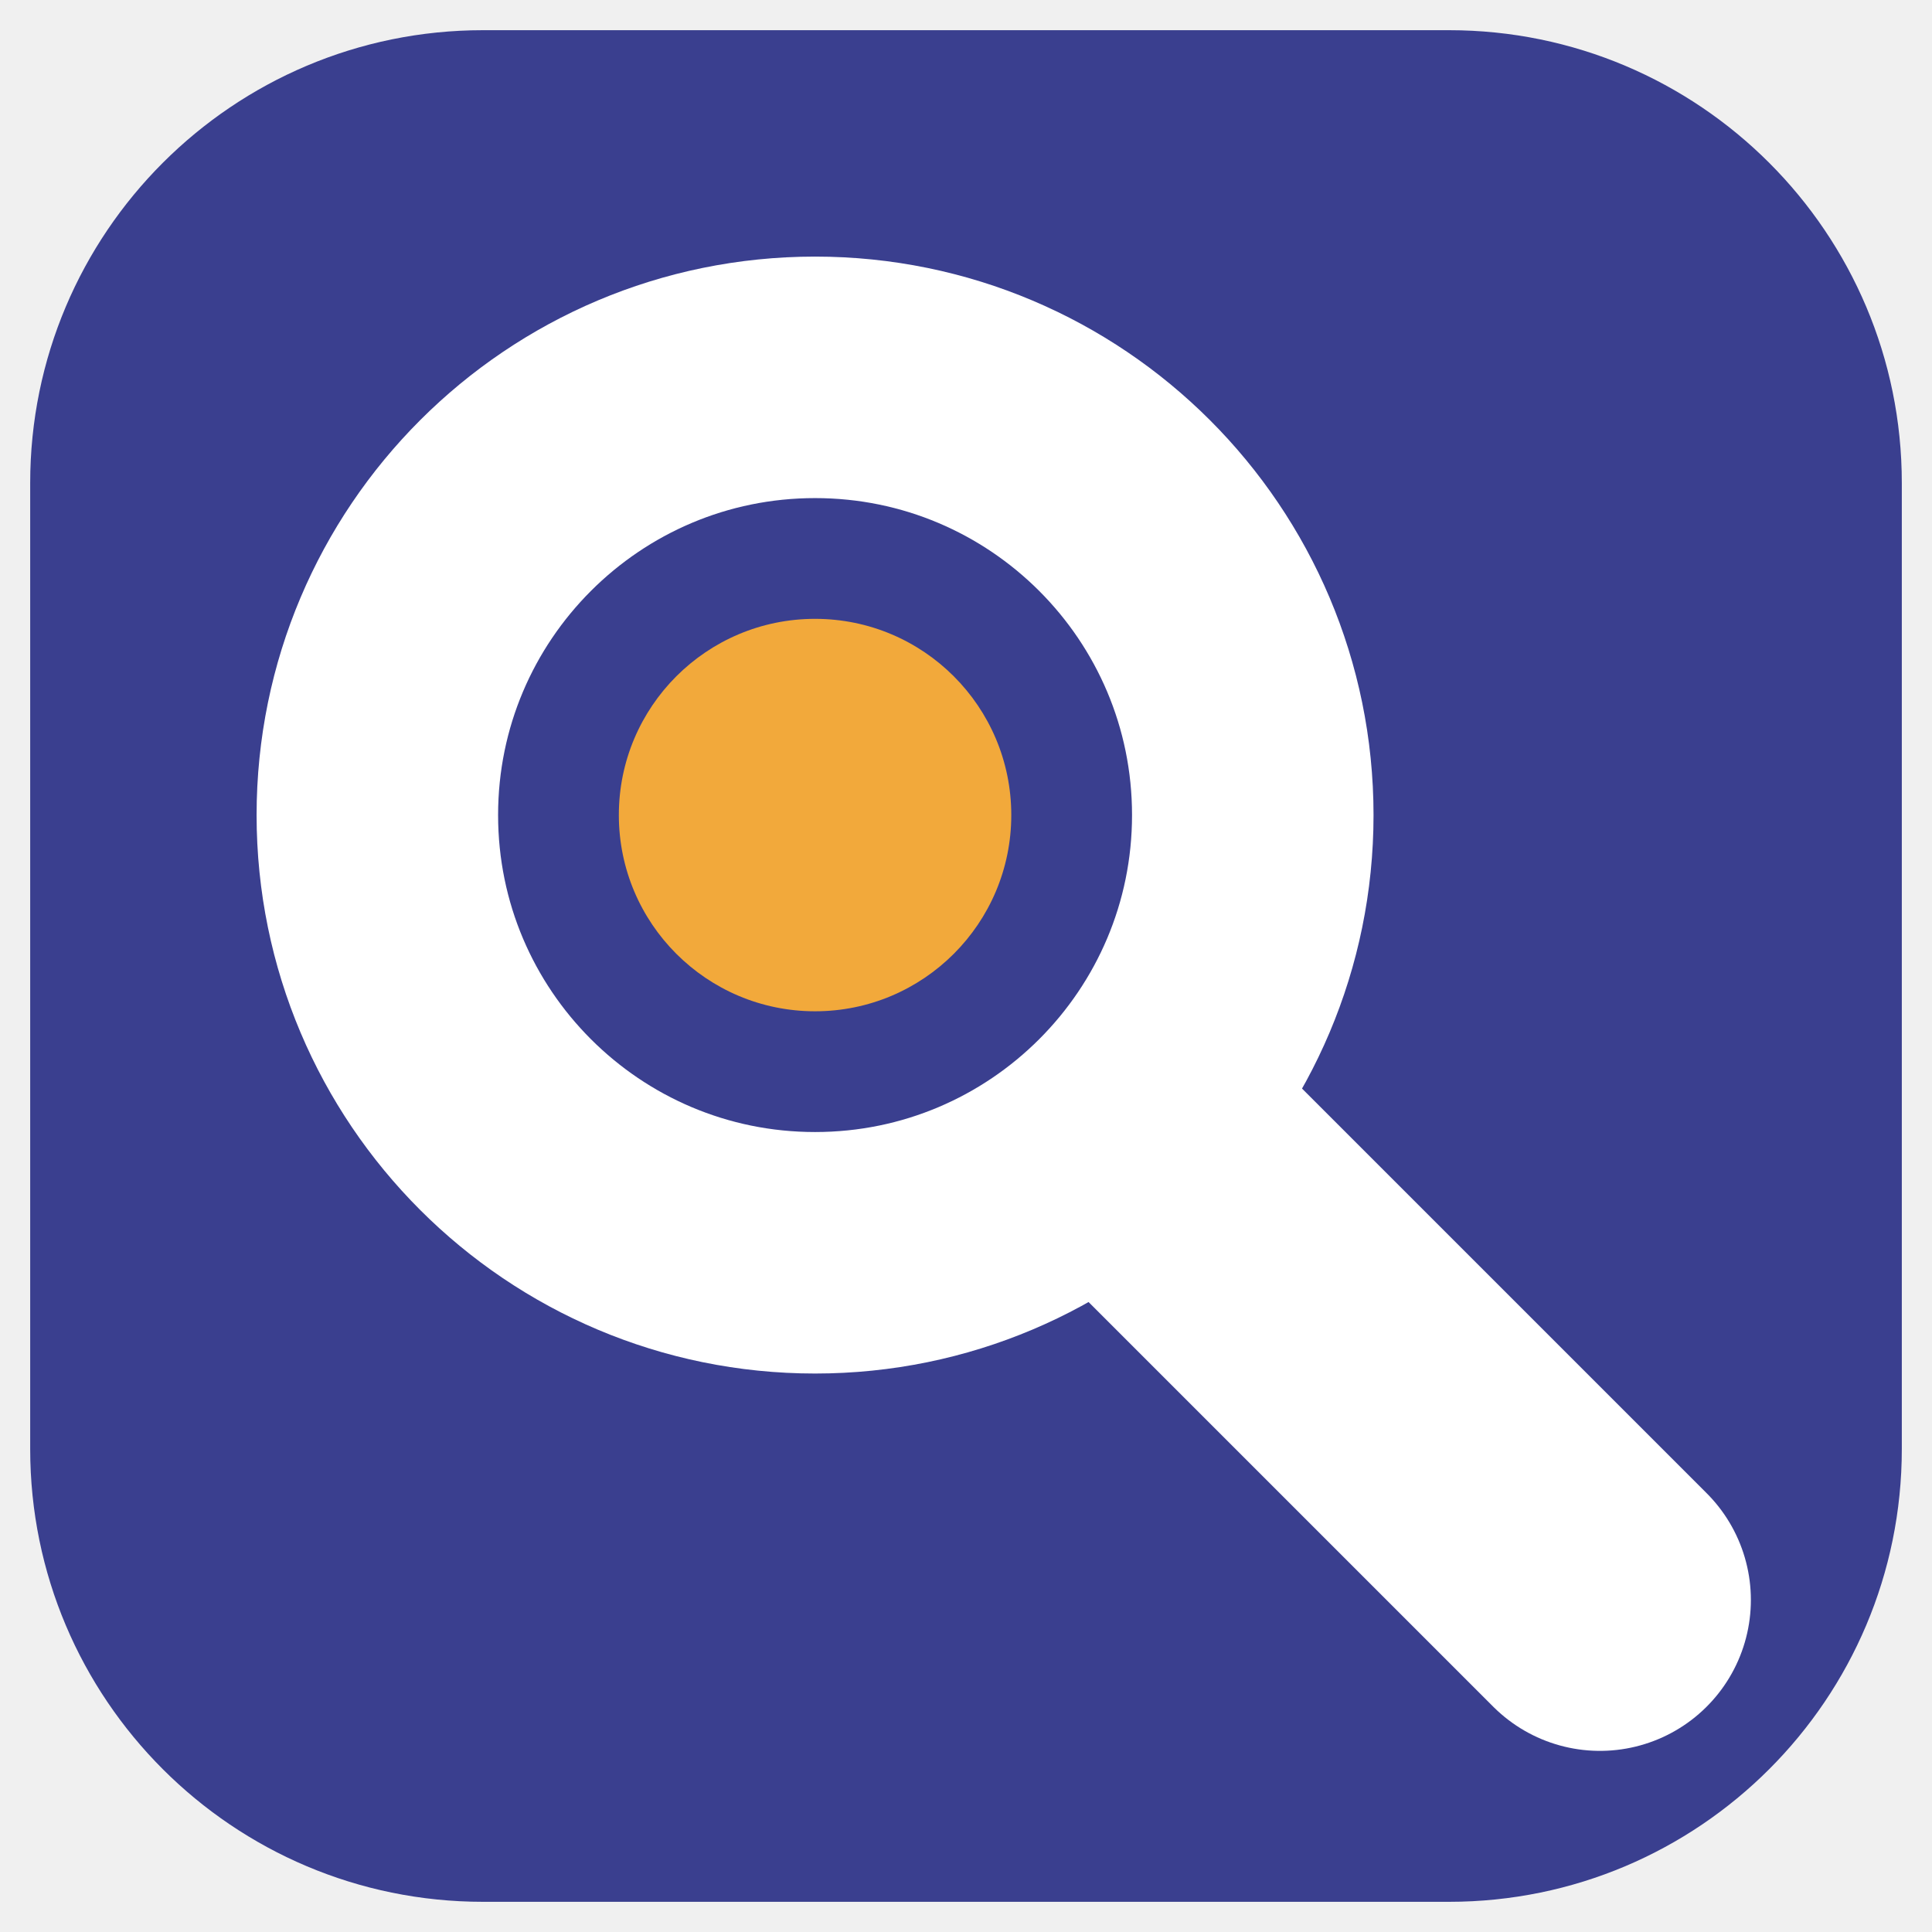
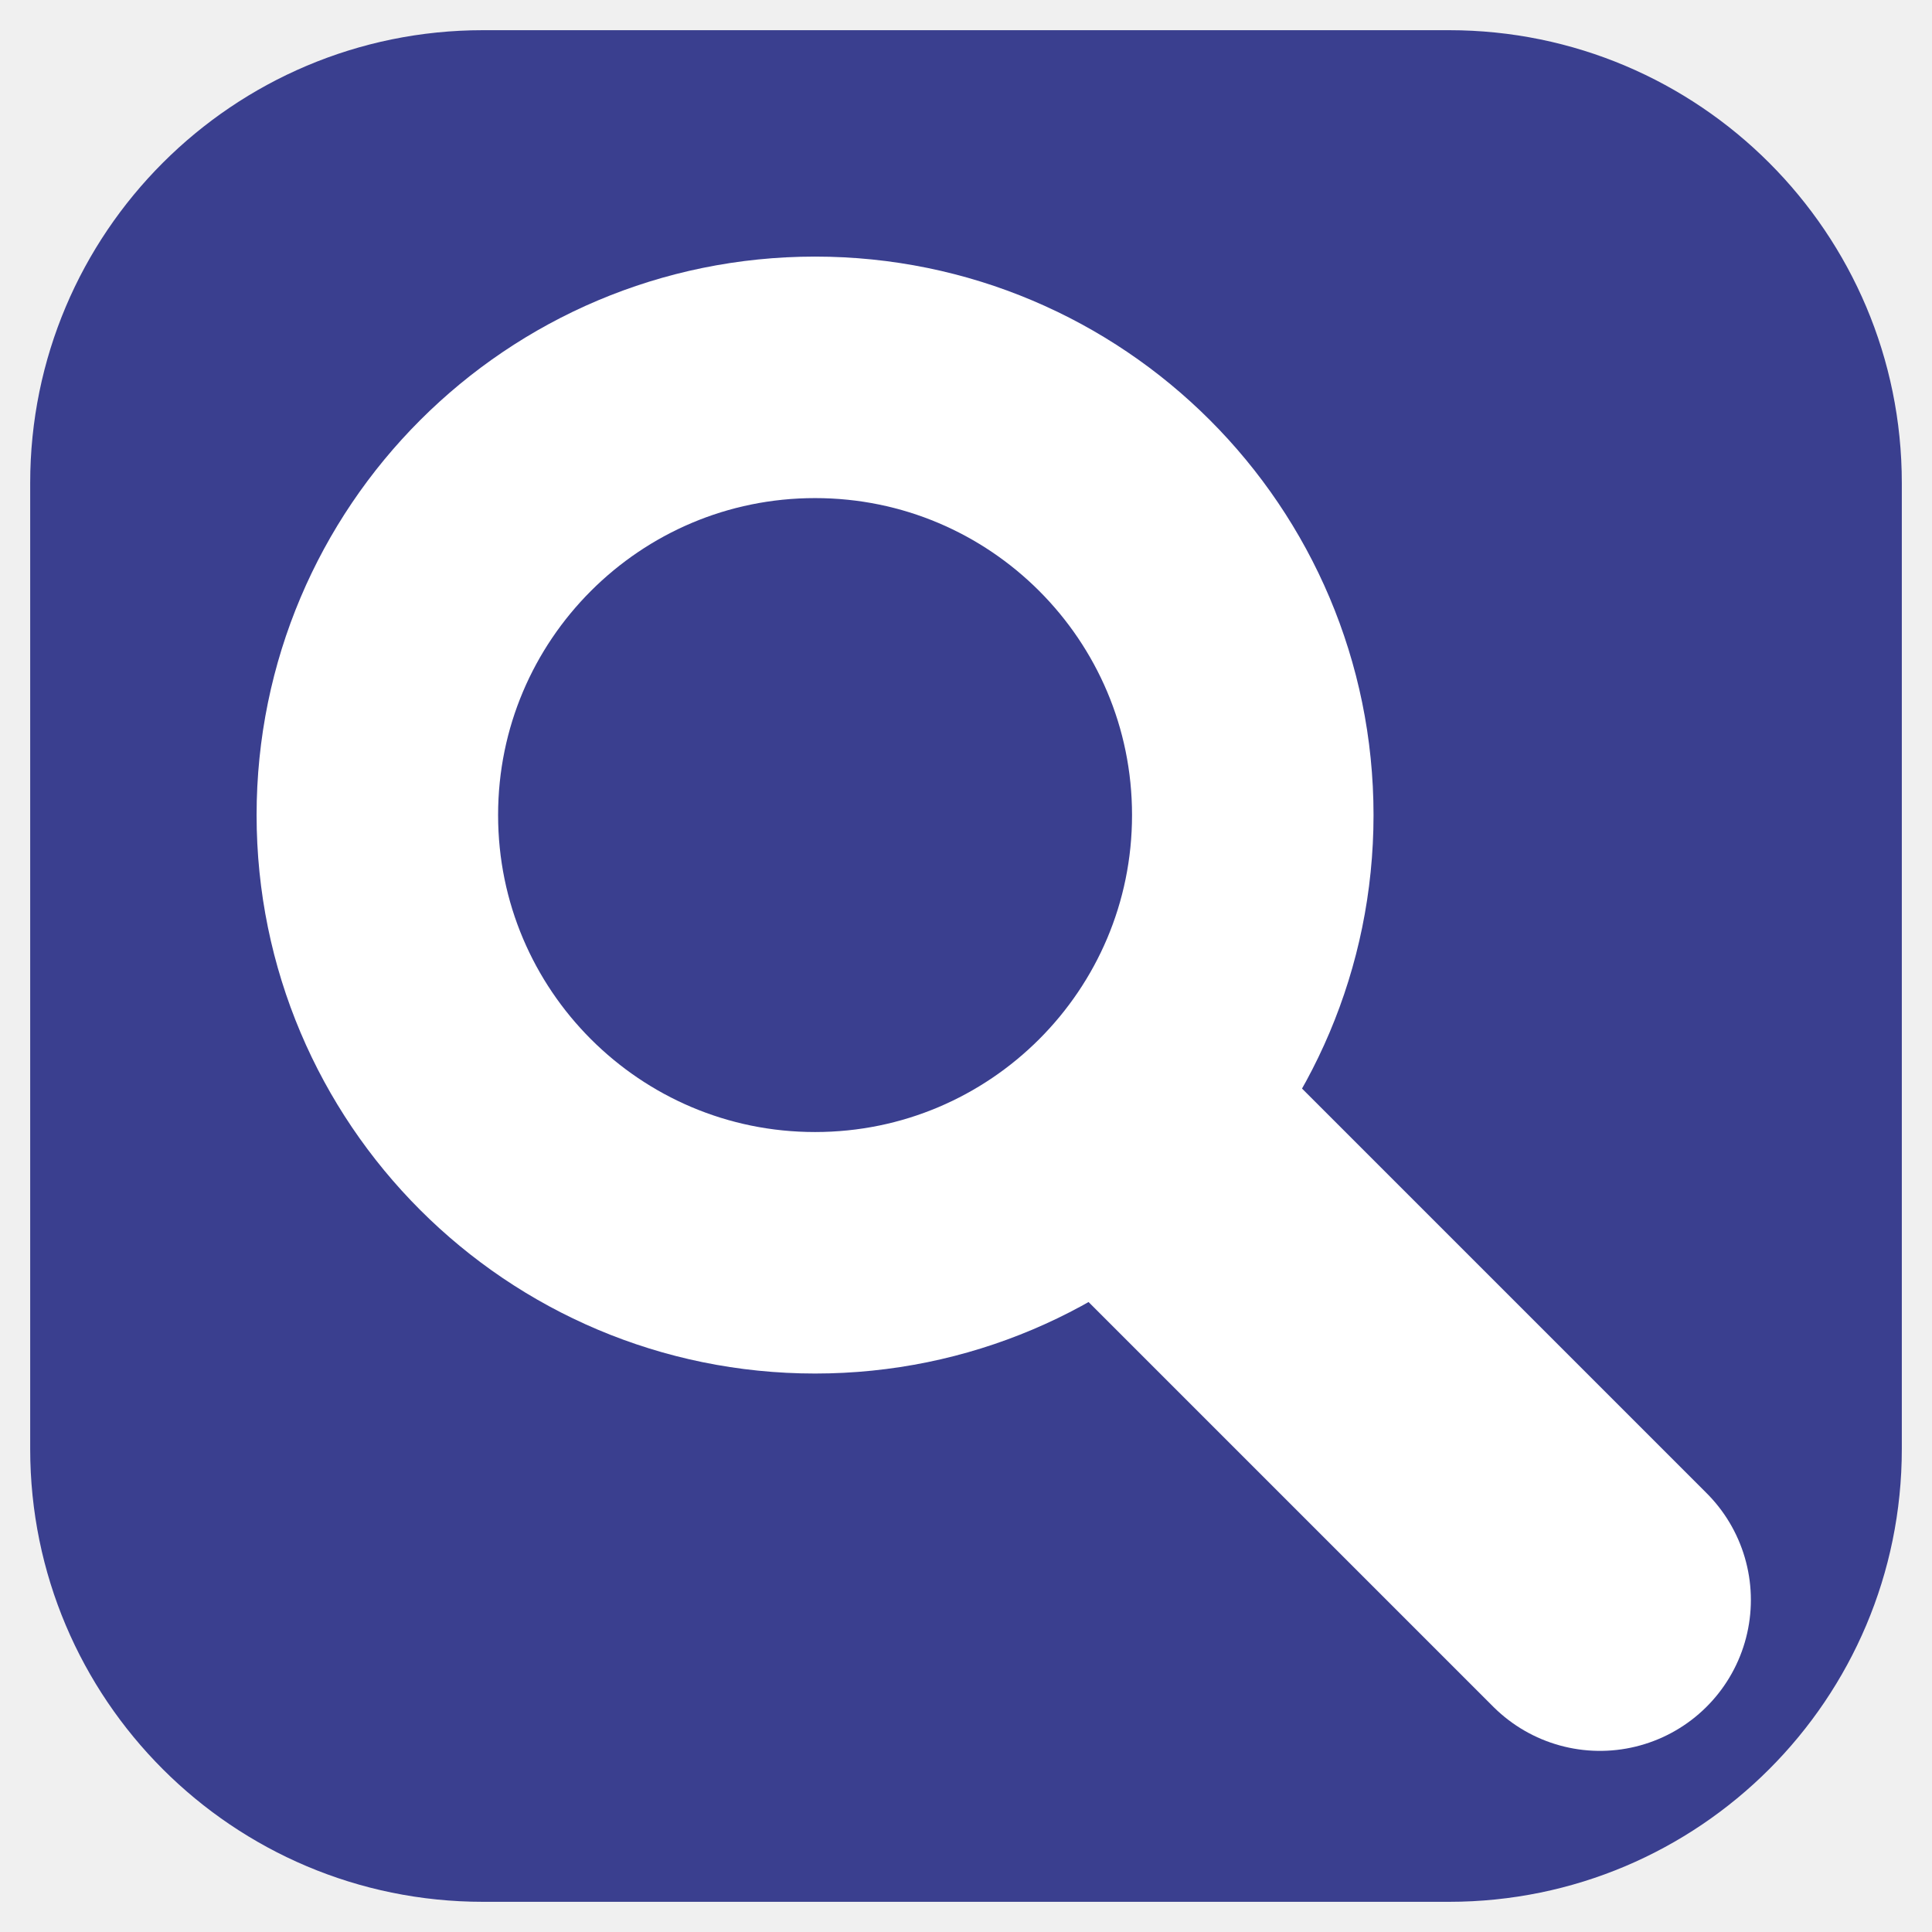
<svg xmlns="http://www.w3.org/2000/svg" viewBox="0 0 64 64" width="64" height="64">
  <rect x="1" y="1" width="62" height="62" rx="15" fill="#3a3f8f" />
  <circle cx="27" cy="27" r="14.5" fill="none" stroke="#fff" stroke-width="8" />
  <line x1="38.5" y1="38.5" x2="53" y2="53" stroke="#fff" stroke-width="10" stroke-linecap="round" />
-   <circle cx="27" cy="27" r="6.5" fill="#f2a93b" />
</svg>
